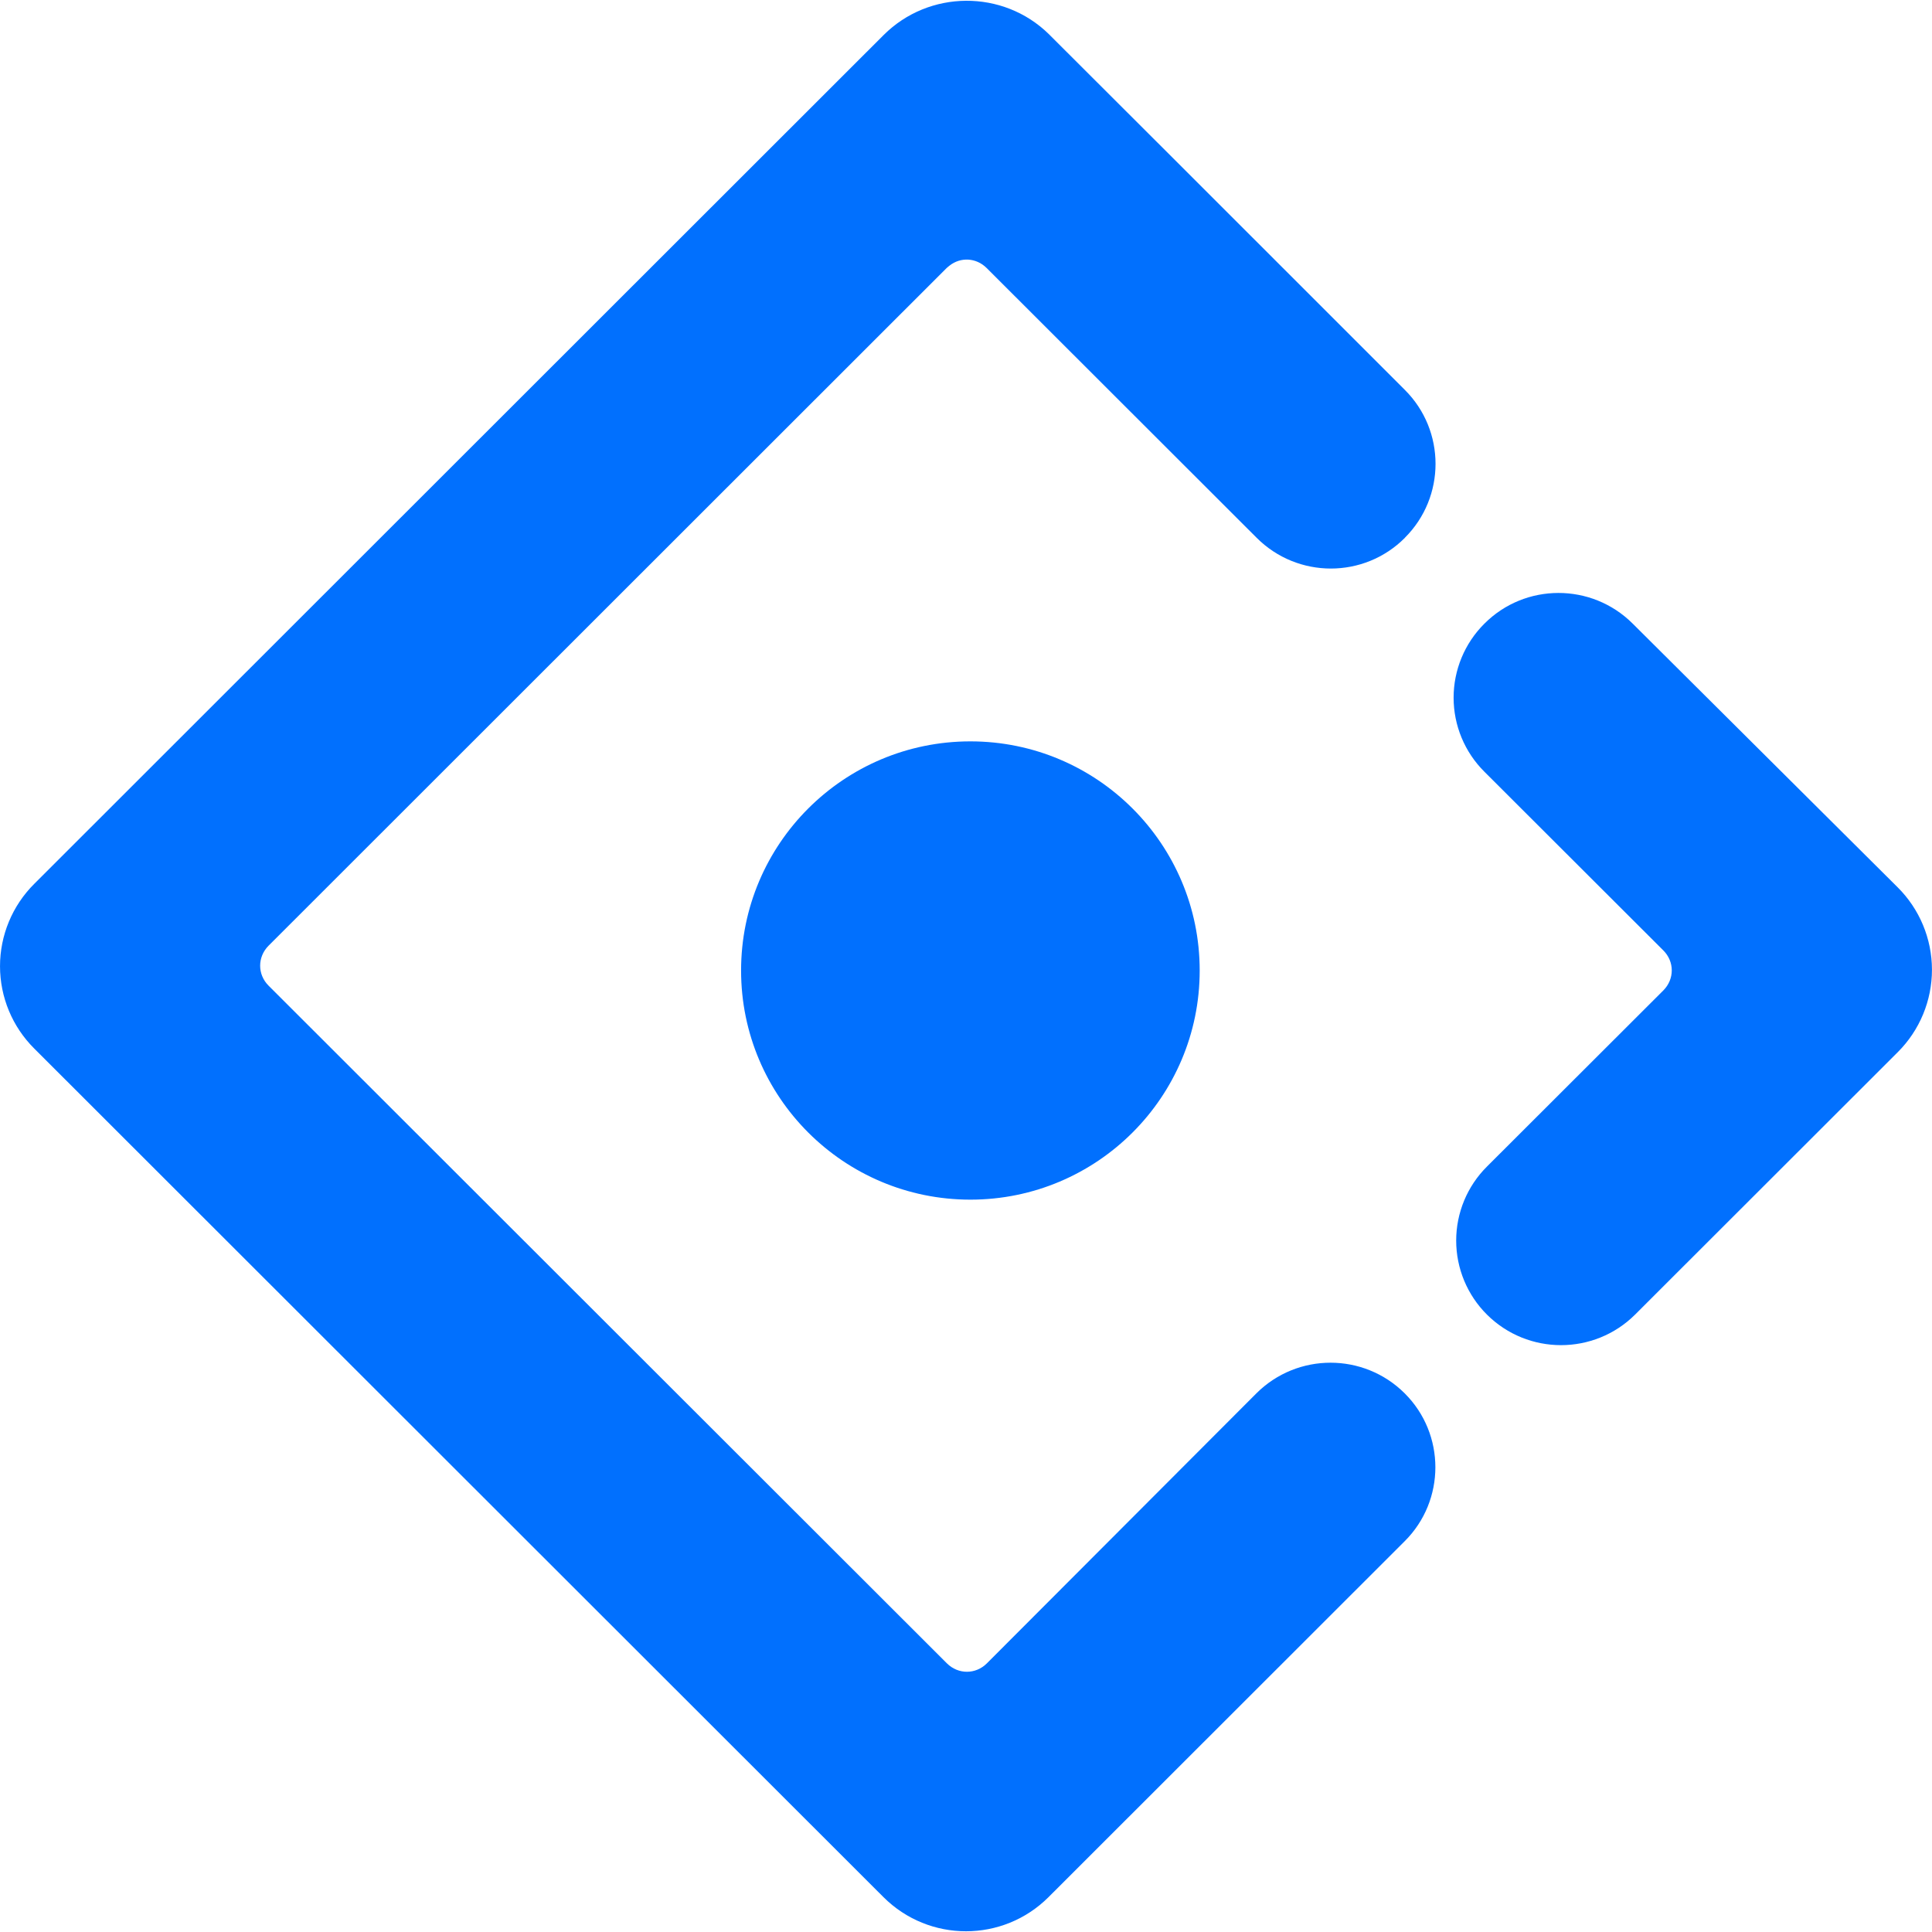
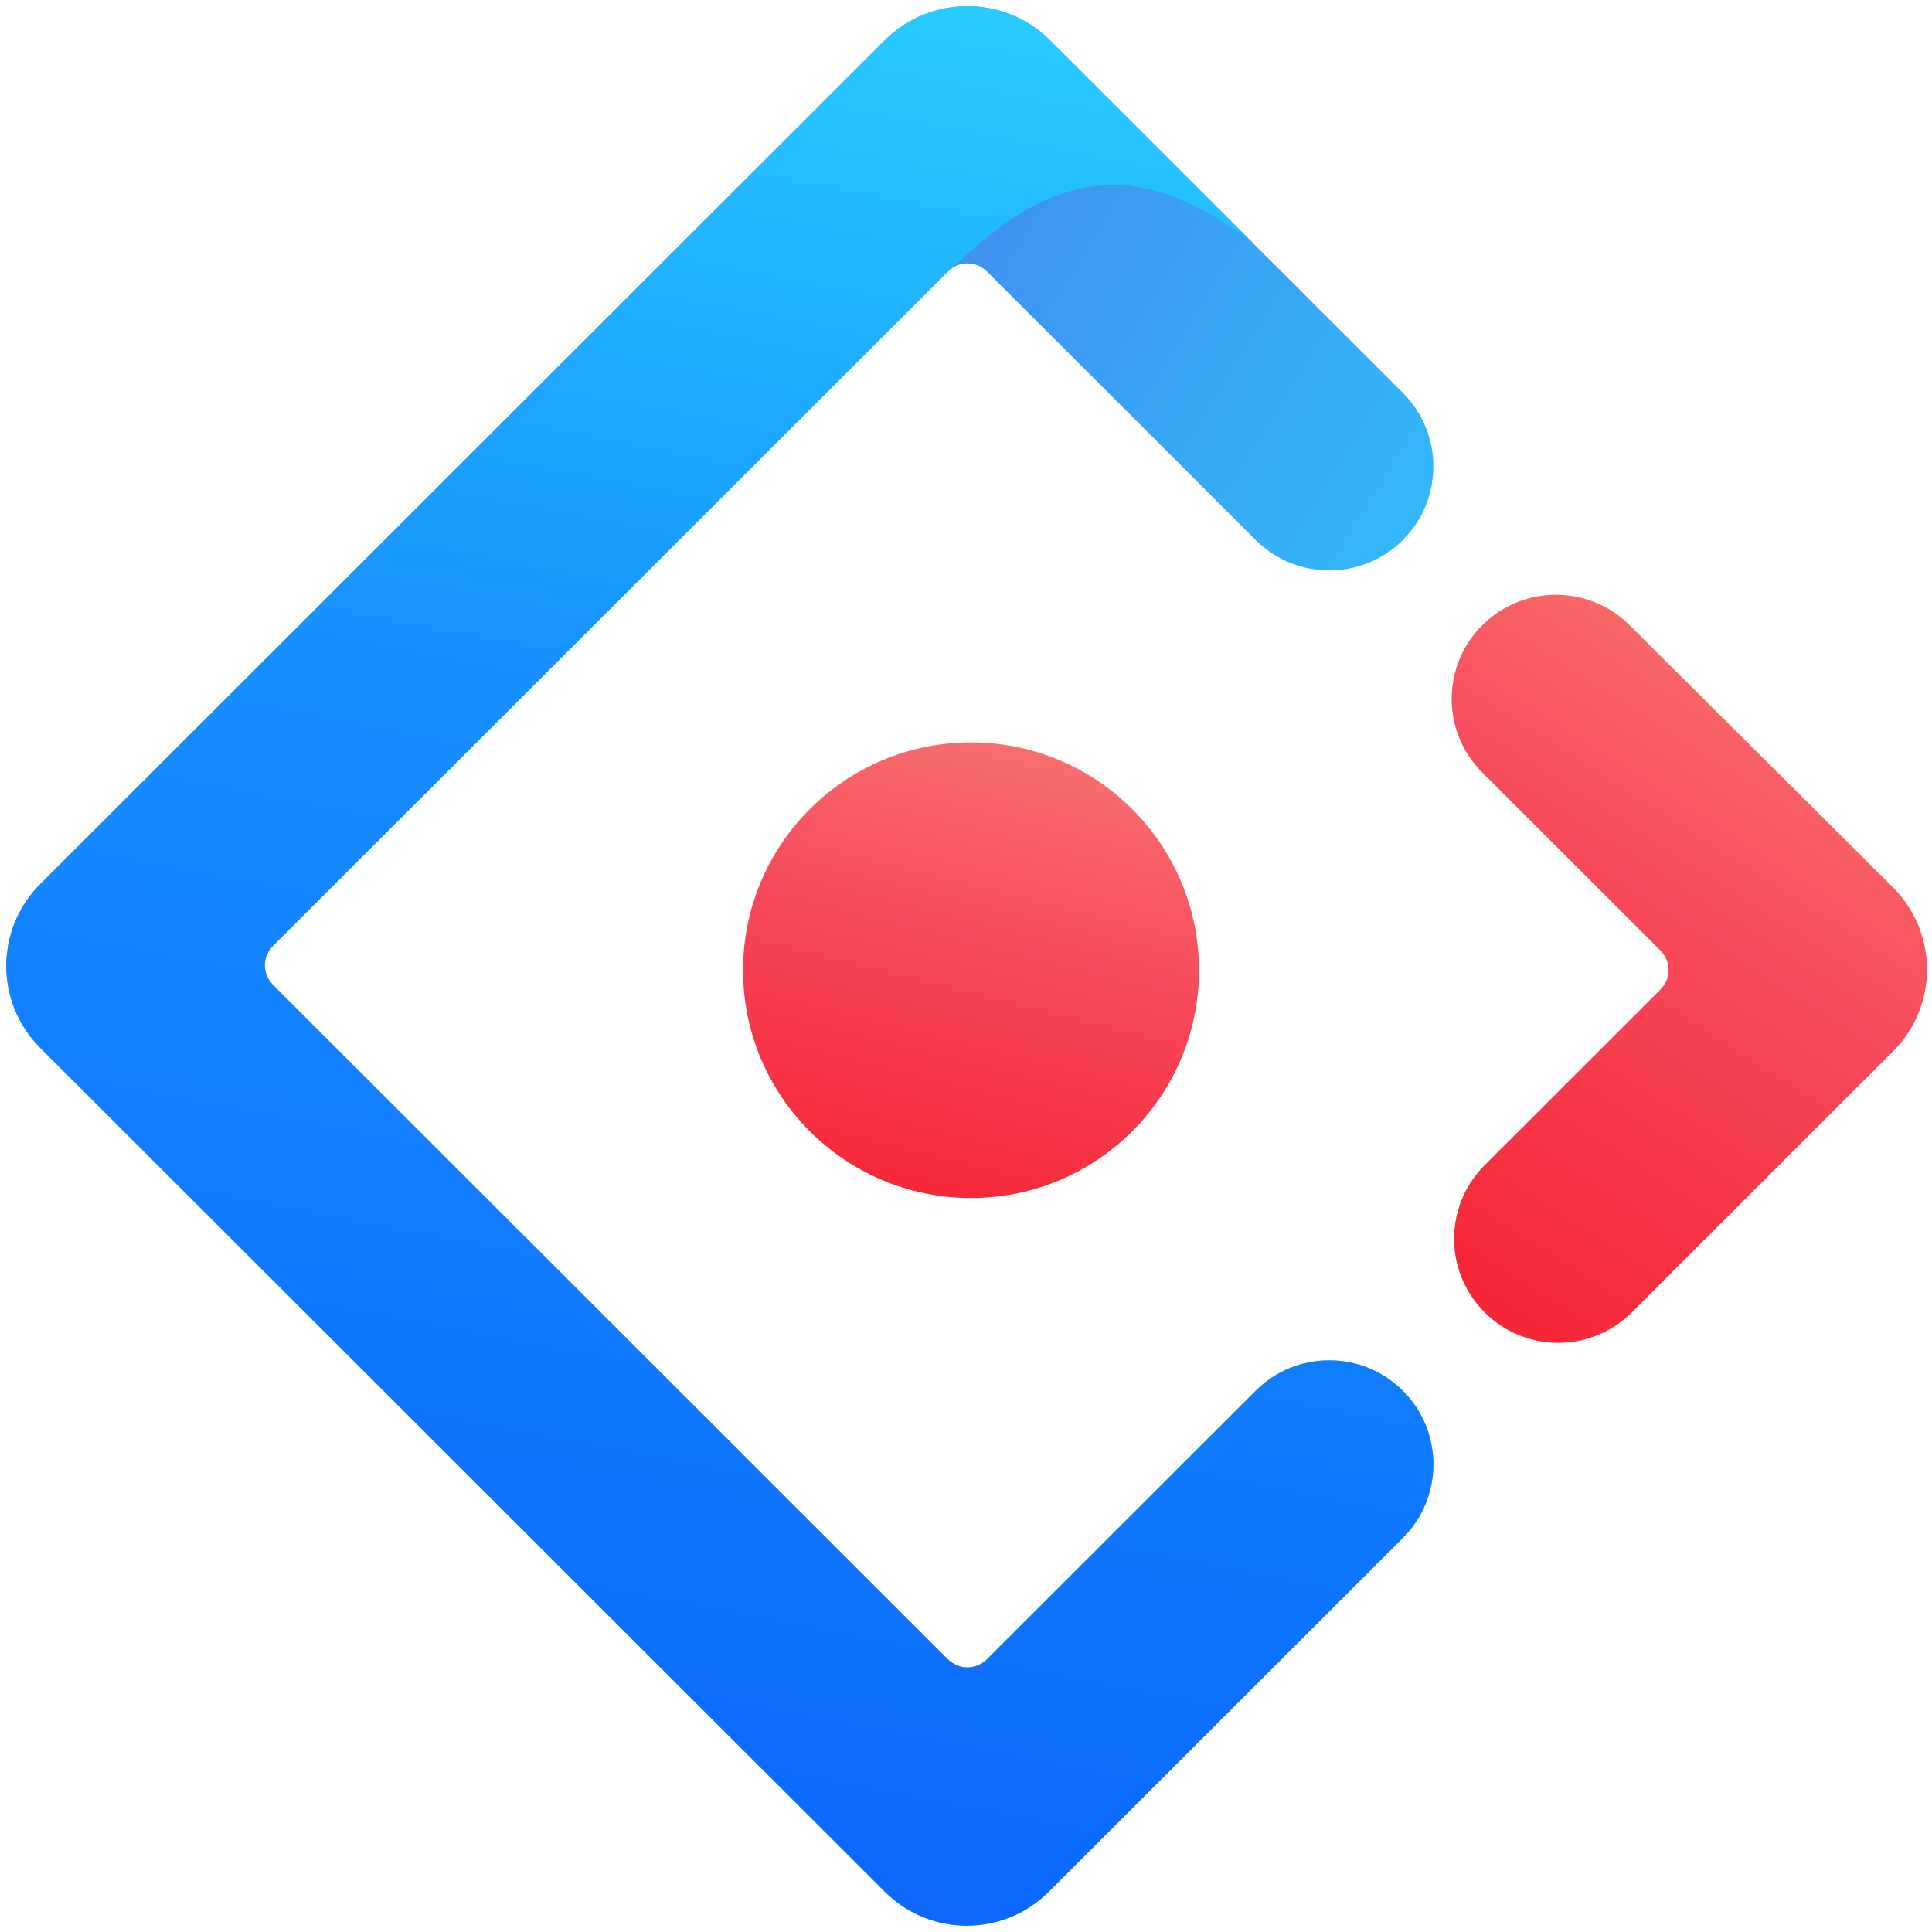
- <svg xmlns="http://www.w3.org/2000/svg" fill="#0170FE" role="img" viewBox="0 0 24 24">
-   <path d="M17.451 6.681c.509-.506.509-1.332 0-1.838l-1.873-1.873.003.003c-.496-.496-1.348-1.348-2.554-2.551-.568-.555-1.487-.549-2.05.013L.426 10.979a1.443 1.443 0 0 0 0 2.047l10.549 10.541a1.451 1.451 0 0 0 2.05 0l4.424-4.421c.509-.506.509-1.332 0-1.838a1.305 1.305 0 0 0-1.841 0l-3.349 3.355c-.139.139-.356.139-.496 0l-8.427-8.419c-.139-.139-.139-.356 0-.496L11.76 3.329c.011-.011.024-.019.035-.029.139-.11.332-.099.461.029l3.355 3.352c.509.509 1.334.509 1.841 0zm-8.245 5.375a2.848 2.846 0 1 0 5.697 0 2.848 2.846 0 1 0-5.697 0zm14.367-1.034l-3.293-3.277c-.509-.506-1.334-.506-1.841.003a1.297 1.297 0 0 0 0 1.838l2.224 2.221c.139.139.139.356 0 .496l-2.192 2.189a1.297 1.297 0 0 0 0 1.838 1.305 1.305 0 0 0 1.841 0l3.264-3.261a1.445 1.445 0 0 0-.003-2.047Z" />
+ <svg xmlns="http://www.w3.org/2000/svg" viewBox="0 0 200 200" role="img" aria-label="Ant Design">
+   <defs>
+     <linearGradient id="antd-1" x1="62.102%" y1="0%" x2="108.197%" y2="37.864%">
+       <stop offset="0%" stop-color="#4285EB" />
+       <stop offset="100%" stop-color="#2EC7FF" />
+     </linearGradient>
+     <linearGradient id="antd-2" x1="69.644%" y1="0%" x2="54.043%" y2="108.457%">
+       <stop offset="0%" stop-color="#29CDFF" />
+       <stop offset="37.86%" stop-color="#148EFF" />
+       <stop offset="100%" stop-color="#0A60FF" />
+     </linearGradient>
+     <linearGradient id="antd-3" x1="69.691%" y1="-12.974%" x2="16.723%" y2="117.391%">
+       <stop offset="0%" stop-color="#FA816E" />
+       <stop offset="41.473%" stop-color="#F74A5C" />
+       <stop offset="100%" stop-color="#F51D2C" />
+     </linearGradient>
+     <linearGradient id="antd-4" x1="68.128%" y1="-35.691%" x2="30.44%" y2="114.943%">
+       <stop offset="0%" stop-color="#FA8E7D" />
+       <stop offset="51.264%" stop-color="#F74A5C" />
+       <stop offset="100%" stop-color="#F51D2C" />
+     </linearGradient>
+   </defs>
+   <g fill-rule="nonzero">
+     <path fill="url(#antd-1)" d="M91.588,4.177 L4.18,91.513 C-0.519,96.208 -0.519,103.792 4.18,108.487 L91.588,195.823 C96.287,200.519 103.877,200.519 108.577,195.823 L145.225,159.205 C149.434,155 149.434,148.182 145.225,143.977 C141.017,139.772 134.194,139.772 129.985,143.977 L102.202,171.737 C101.032,172.906 99.257,172.906 98.088,171.737 L28.286,101.993 C27.116,100.824 27.116,99.051 28.286,97.882 L98.088,28.138 C99.257,26.969 101.032,26.969 102.202,28.138 L129.985,55.898 C134.194,60.103 141.017,60.103 145.225,55.898 C149.434,51.693 149.434,44.876 145.225,40.671 L108.581,4.056 C103.862,-0.538 96.269,-0.501 91.588,4.177 Z" />
+     <path fill="url(#antd-2)" d="M91.588,4.177 L4.18,91.513 C-0.519,96.208 -0.519,103.792 4.18,108.487 L91.588,195.823 C96.287,200.519 103.877,200.519 108.577,195.823 L145.225,159.205 C149.434,155 149.434,148.182 145.225,143.977 C141.017,139.772 134.194,139.772 129.985,143.977 L102.202,171.737 C101.032,172.906 99.257,172.906 98.088,171.737 L28.286,101.993 C27.116,100.824 27.116,99.051 28.286,97.882 L98.088,28.138 C101,25.627 105.752,20.542 112.73,19.352 C117.916,18.469 123.585,20.414 129.739,25.189 C125.625,21.078 118.572,14.034 108.581,4.056 C103.862,-0.538 96.269,-0.501 91.588,4.177 Z" />
+     <path fill="url(#antd-3)" d="M153.686,135.855 C157.894,140.06 164.717,140.06 168.926,135.855 L195.96,108.843 C200.659,104.147 200.659,96.564 195.961,91.869 L168.691,64.718 C164.472,60.518 157.647,60.524 153.436,64.732 C149.227,68.937 149.227,75.754 153.436,79.959 L171.854,98.362 C173.024,99.531 173.024,101.305 171.854,102.473 L153.686,120.627 C149.477,124.832 149.477,131.65 153.686,135.855 Z" />
+     <ellipse fill="url(#antd-4)" cx="100.519" cy="100.437" rx="23.6" ry="23.581" />
+   </g>
</svg>
